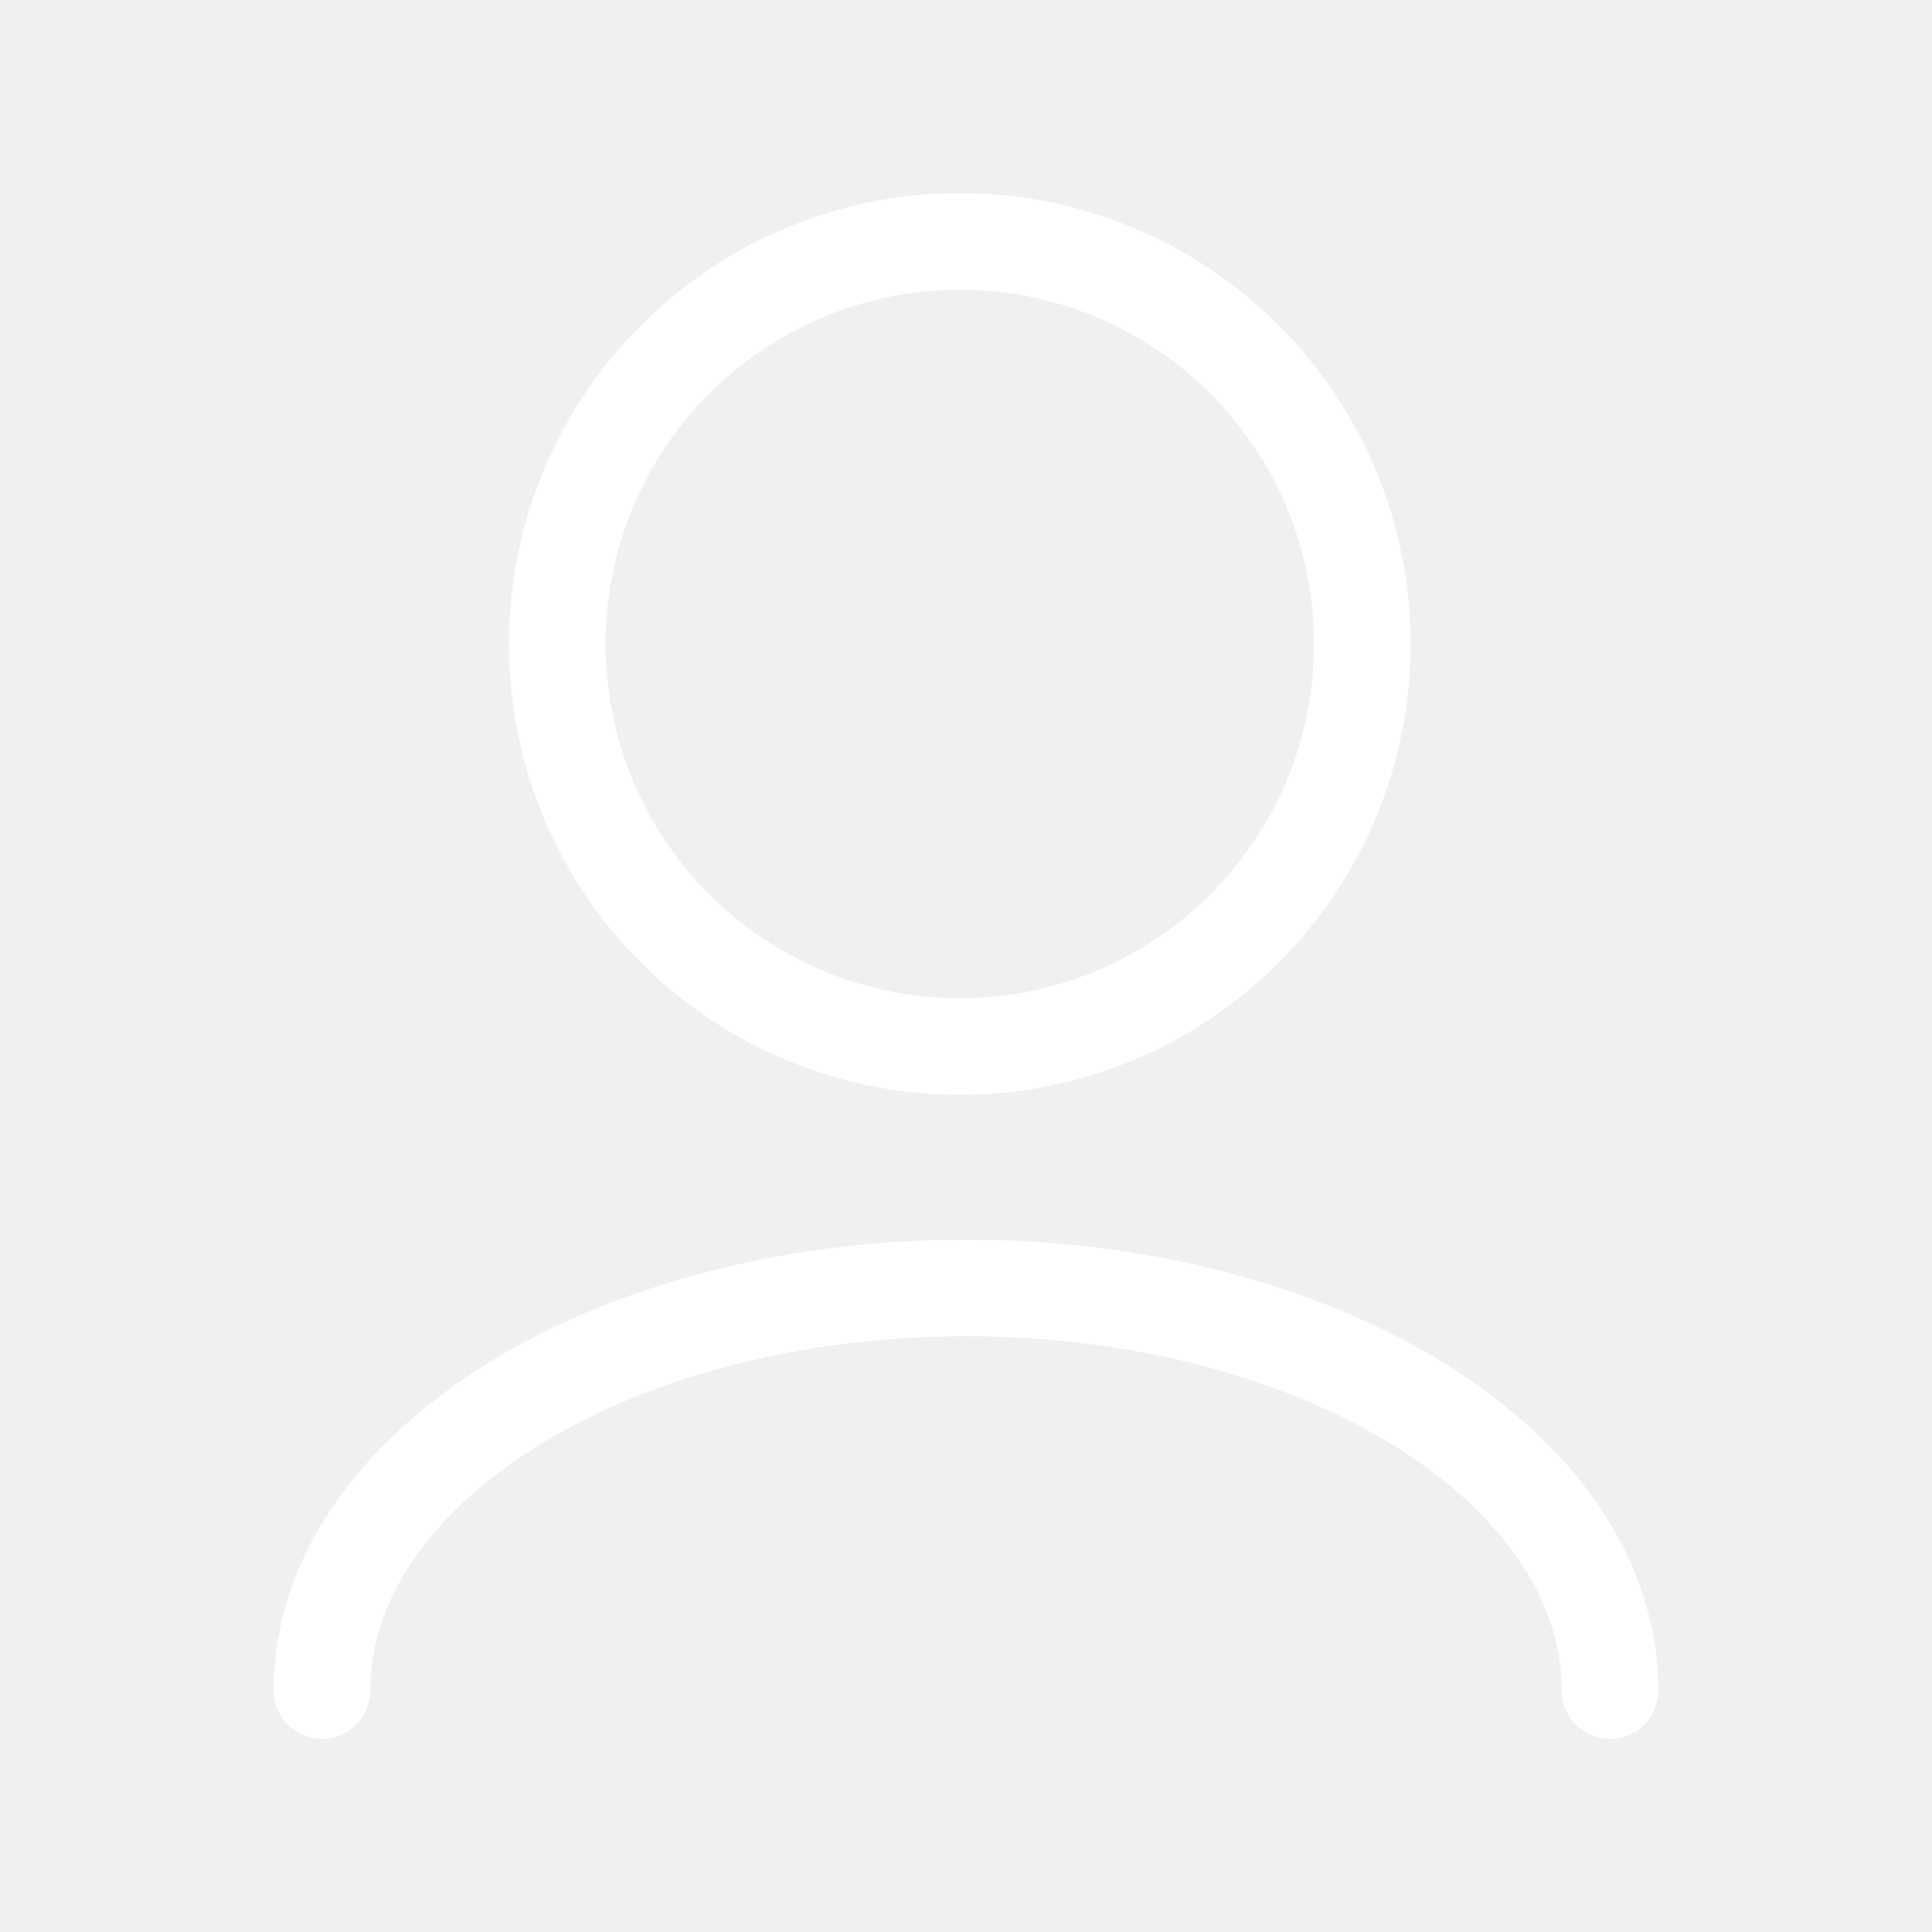
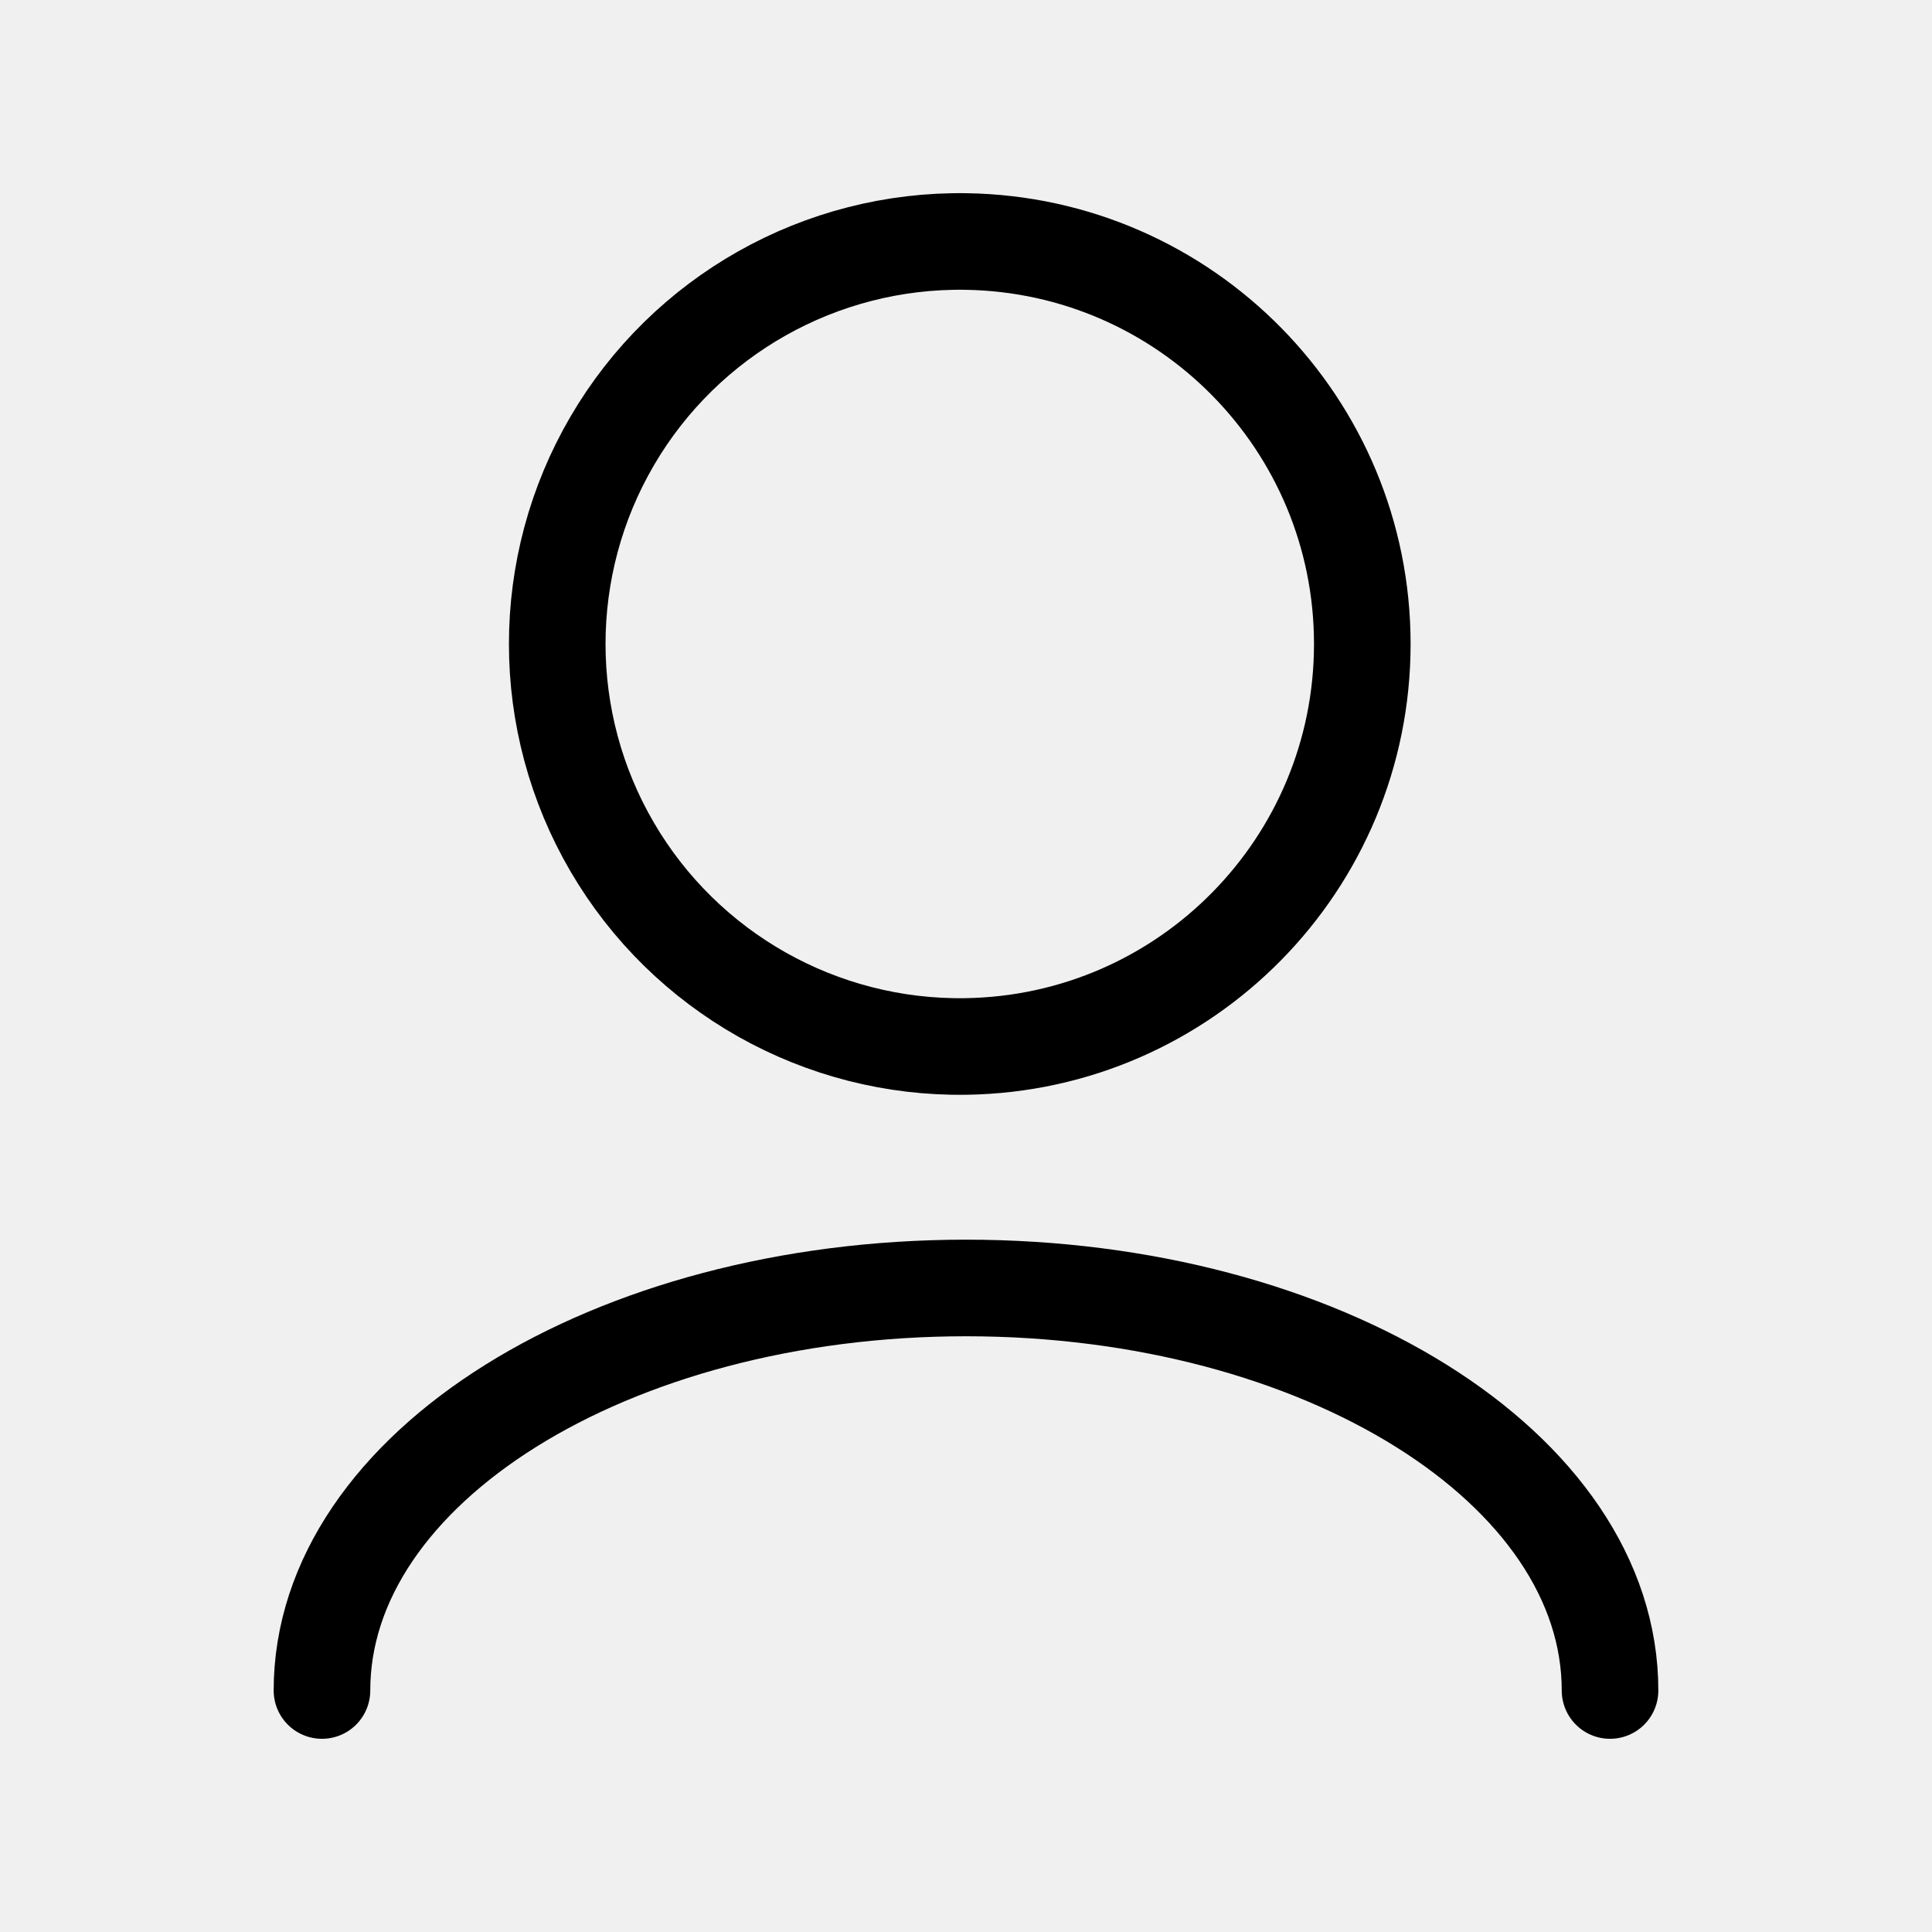
<svg xmlns="http://www.w3.org/2000/svg" width="20" height="20" fill="none" viewBox="0 0 20 20">
-   <path stroke="#fff" stroke-linecap="round" stroke-linejoin="round" d="M16.667 17.5c0-2.301-2.985-4.167-6.667-4.167S3.333 15.2 3.333 17.5M10 10.833A4.167 4.167 0 1 1 10 2.5a4.167 4.167 0 0 1 0 8.333Z" />
+   <path stroke="currentColor" stroke-linecap="round" stroke-linejoin="round" d="M16.667 17.5c0-2.301-2.985-4.167-6.667-4.167S3.333 15.2 3.333 17.5M10 10.833A4.167 4.167 0 1 1 10 2.5a4.167 4.167 0 0 1 0 8.333Z" />
</svg>
